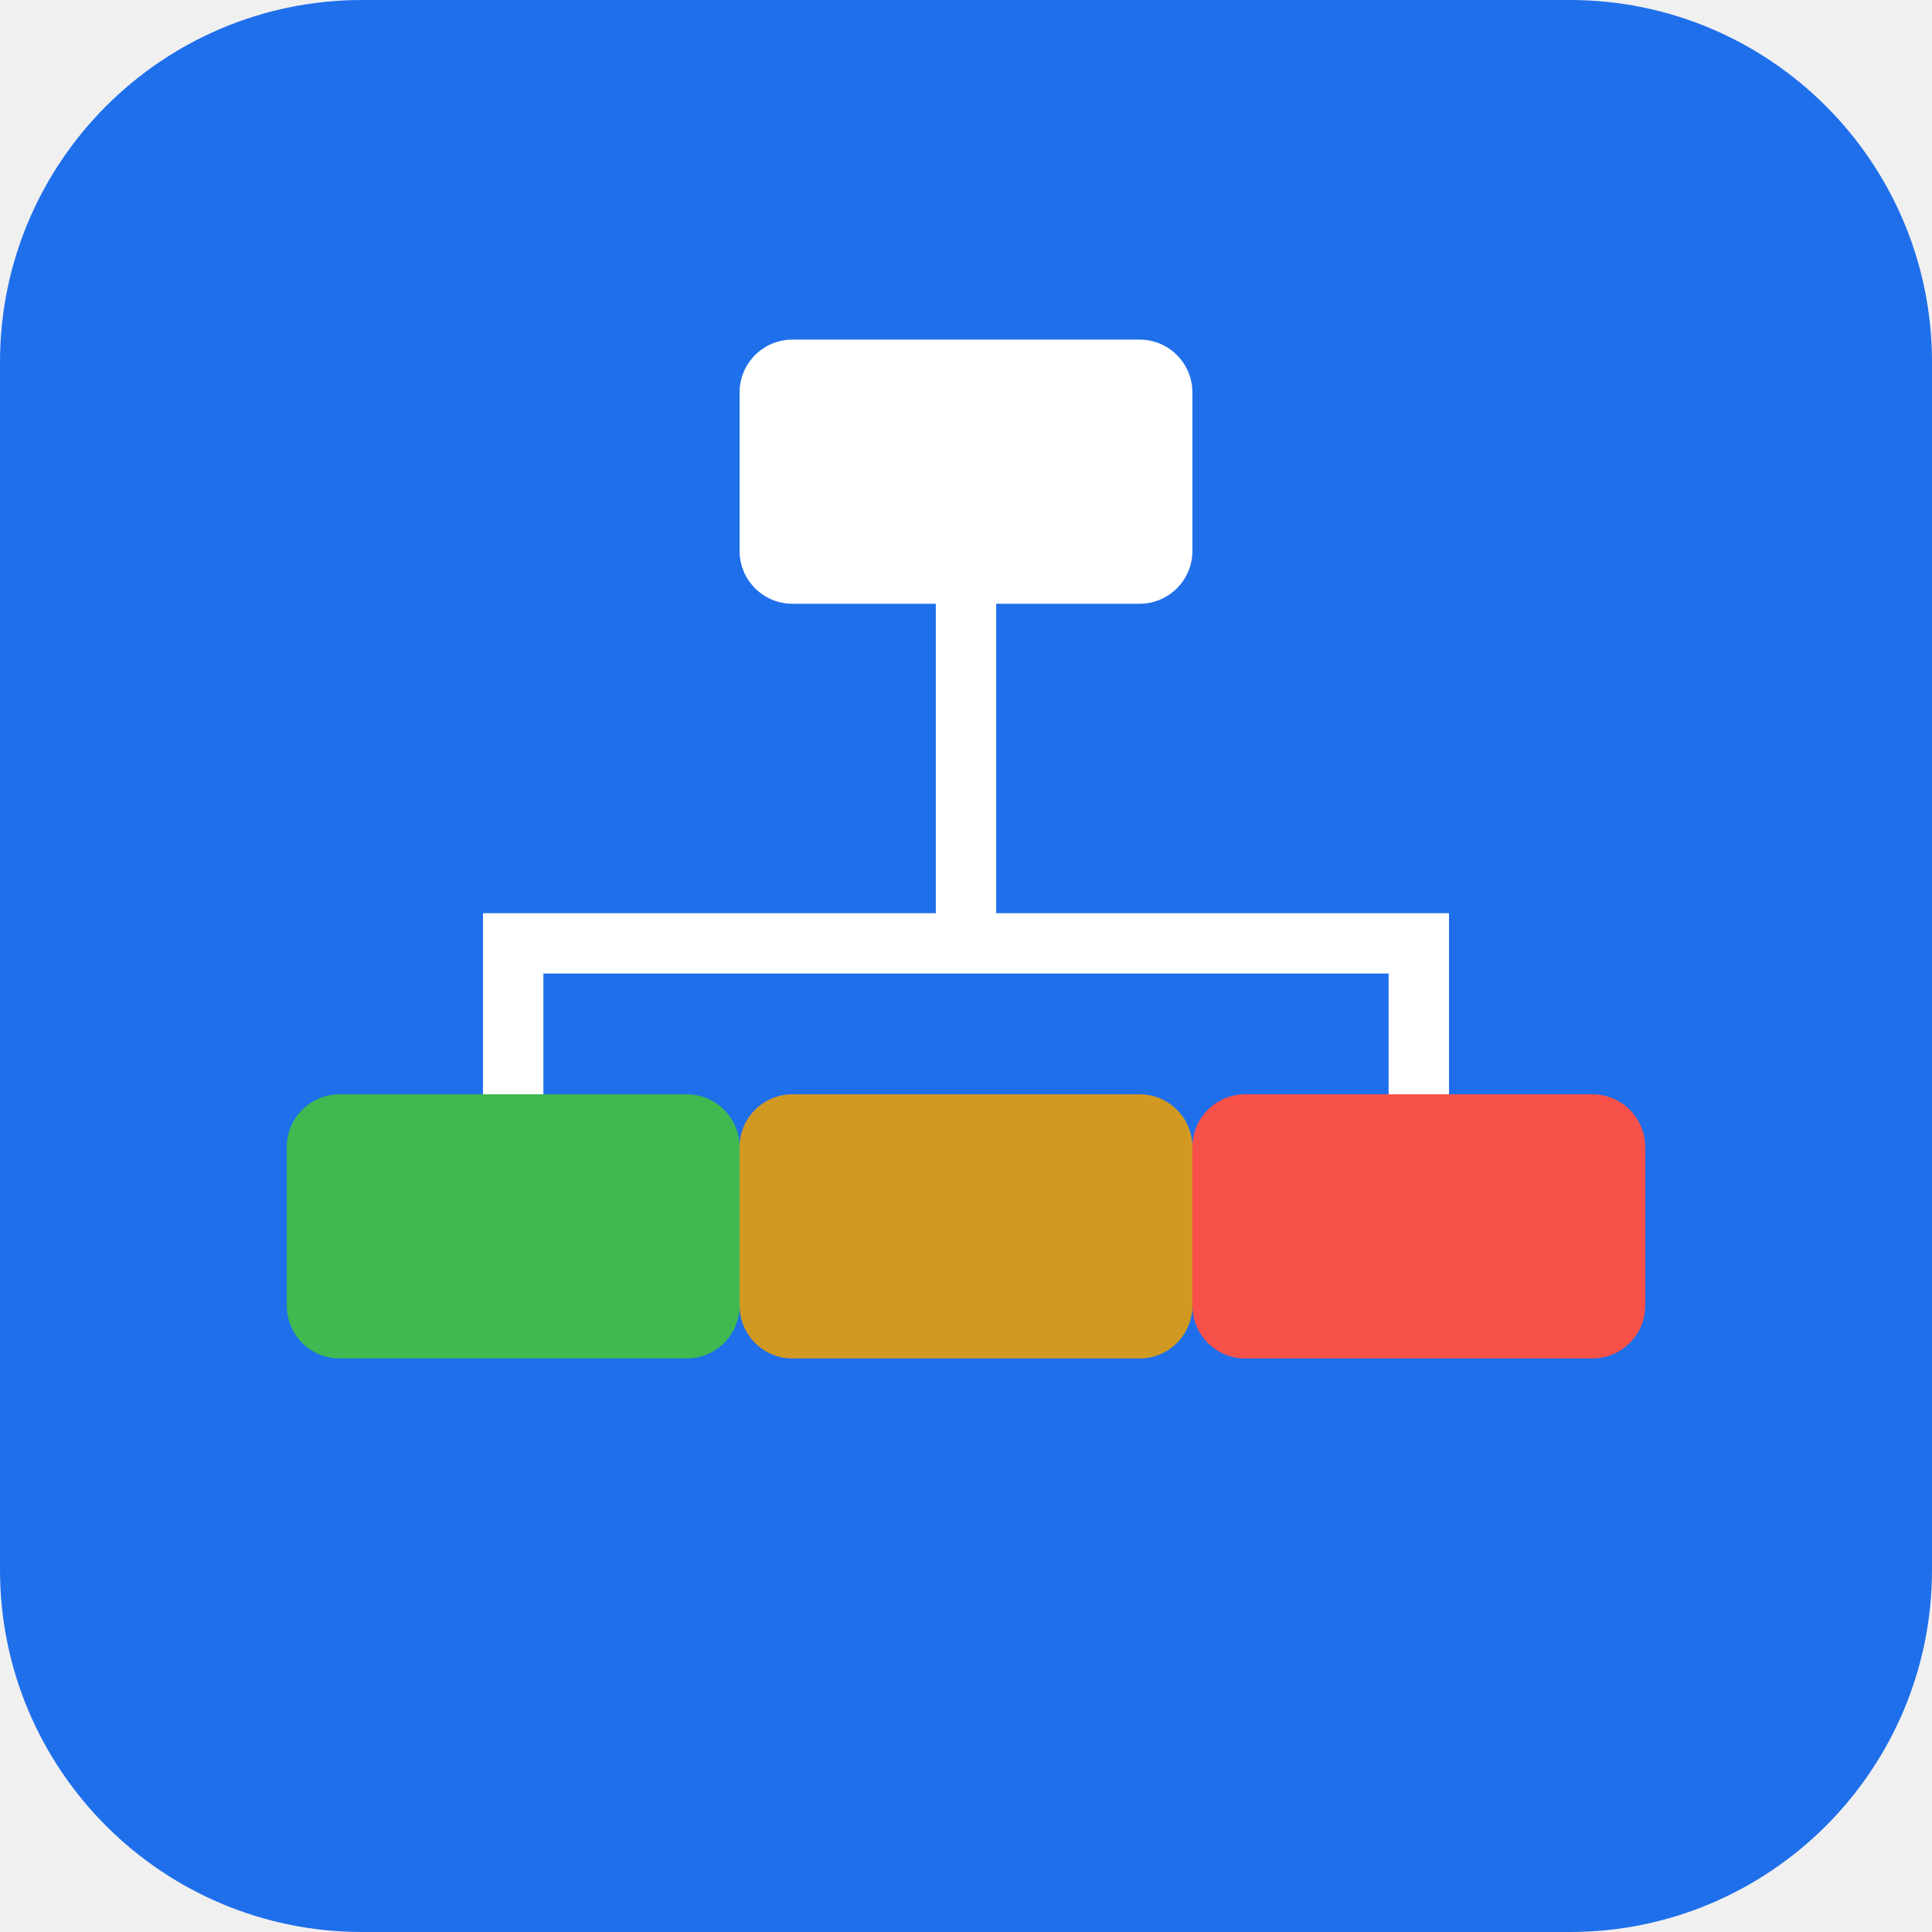
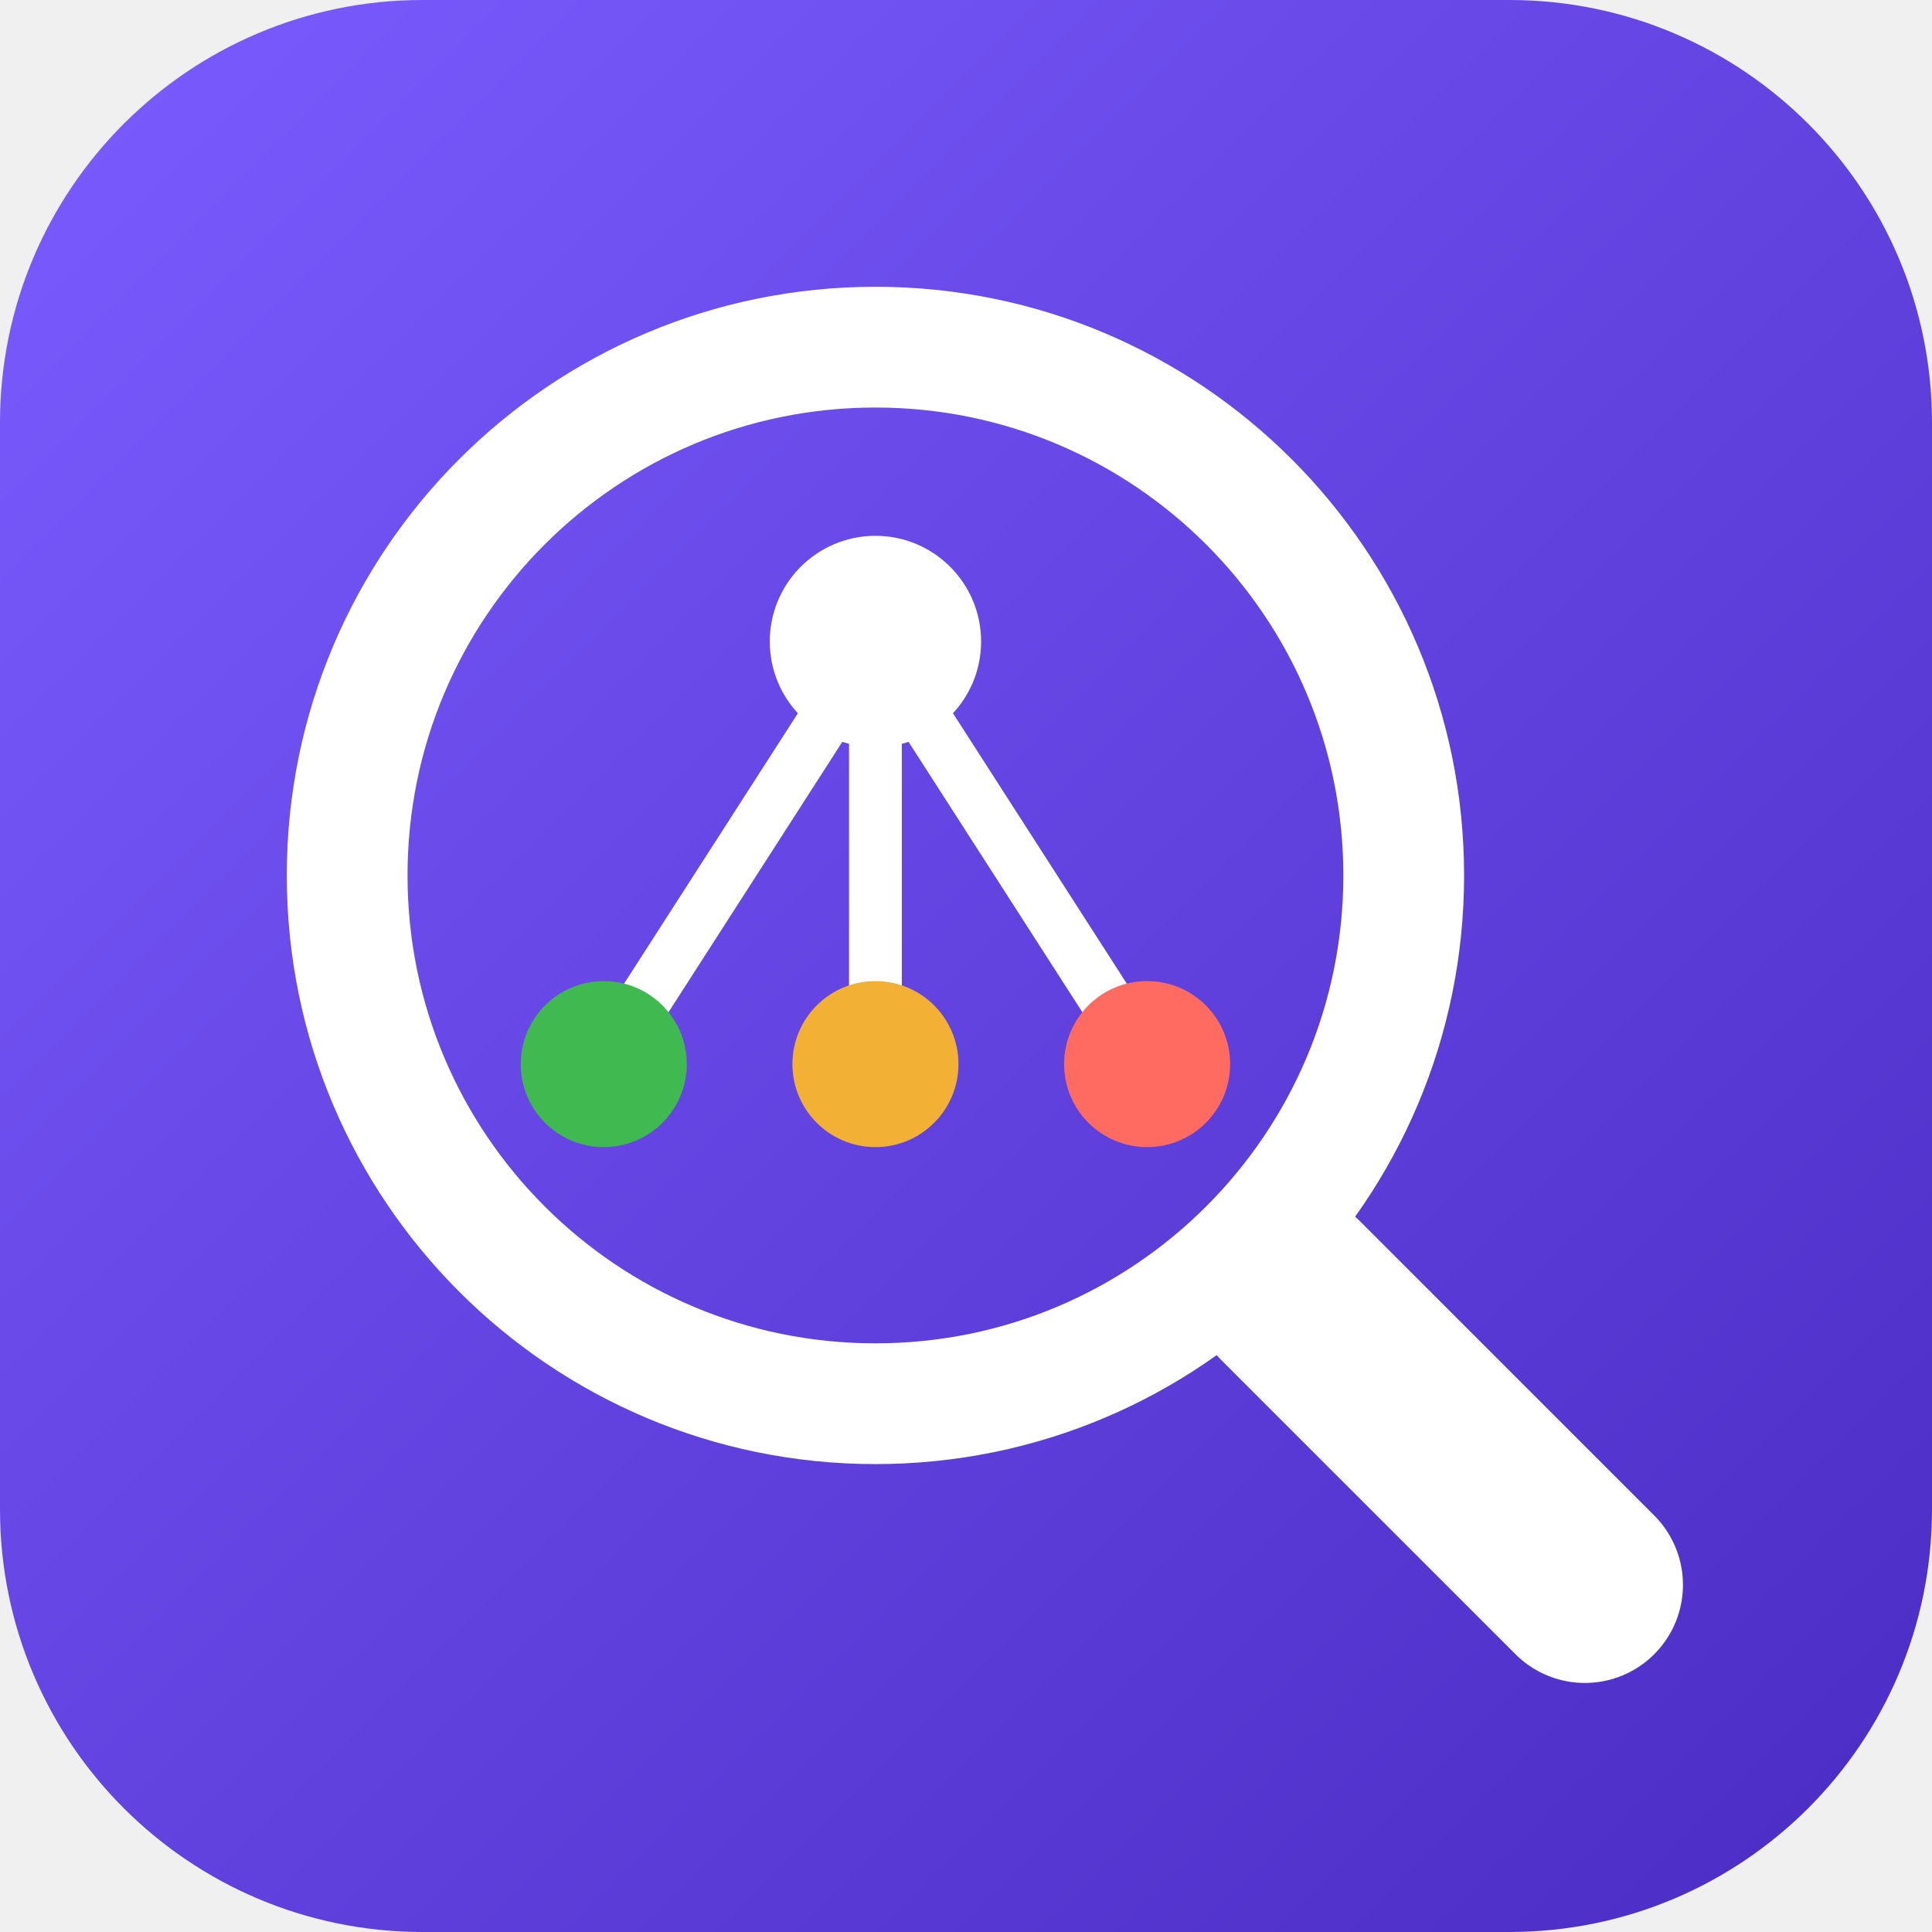
<svg xmlns="http://www.w3.org/2000/svg" viewBox="0 0 512 512">
-   <rect width="512" height="512" rx="96" fill="#1f6feb" />
-   <g stroke="#ffffff" stroke-width="16" fill="none" stroke-linecap="round">
-     <path d="M256 150v70M136 290v-40h240v40M256 220v30" />
+   <defs>
+     <linearGradient id="ssbg" x1="0" y1="0" x2="1" y2="1">
+       <stop offset="0" stop-color="#7b5cff" />
+       <stop offset="1" stop-color="#4a2bc2" />
+     </linearGradient>
+   </defs>
+   <rect width="512" height="512" rx="112" fill="url(#ssbg)" />
+   <g>
+     <line x1="232" y1="170" x2="160" y2="282" stroke="#ffffff" stroke-width="14" stroke-linecap="round" />
+     <line x1="232" y1="170" x2="232" y2="282" stroke="#ffffff" stroke-width="14" stroke-linecap="round" />
+     <line x1="232" y1="170" x2="304" y2="282" stroke="#ffffff" stroke-width="14" stroke-linecap="round" />
+     <circle cx="232" cy="170" r="28" fill="#ffffff" />
+     <circle cx="160" cy="282" r="22" fill="#3fb950" />
+     <circle cx="232" cy="282" r="22" fill="#f2b134" />
+     <circle cx="304" cy="282" r="22" fill="#ff6b61" />
+     <circle cx="232" cy="232" r="140" fill="none" stroke="#ffffff" stroke-width="32" />
+     <line x1="342" y1="342" x2="420" y2="420" stroke="#ffffff" stroke-width="52" stroke-linecap="round" />
  </g>
-   <rect x="196" y="90" width="120" height="70" rx="14" fill="#ffffff" />
-   <rect x="76" y="290" width="120" height="70" rx="14" fill="#3fb950" />
-   <rect x="196" y="290" width="120" height="70" rx="14" fill="#d29922" />
-   <rect x="316" y="290" width="120" height="70" rx="14" fill="#f85149" />
</svg>
